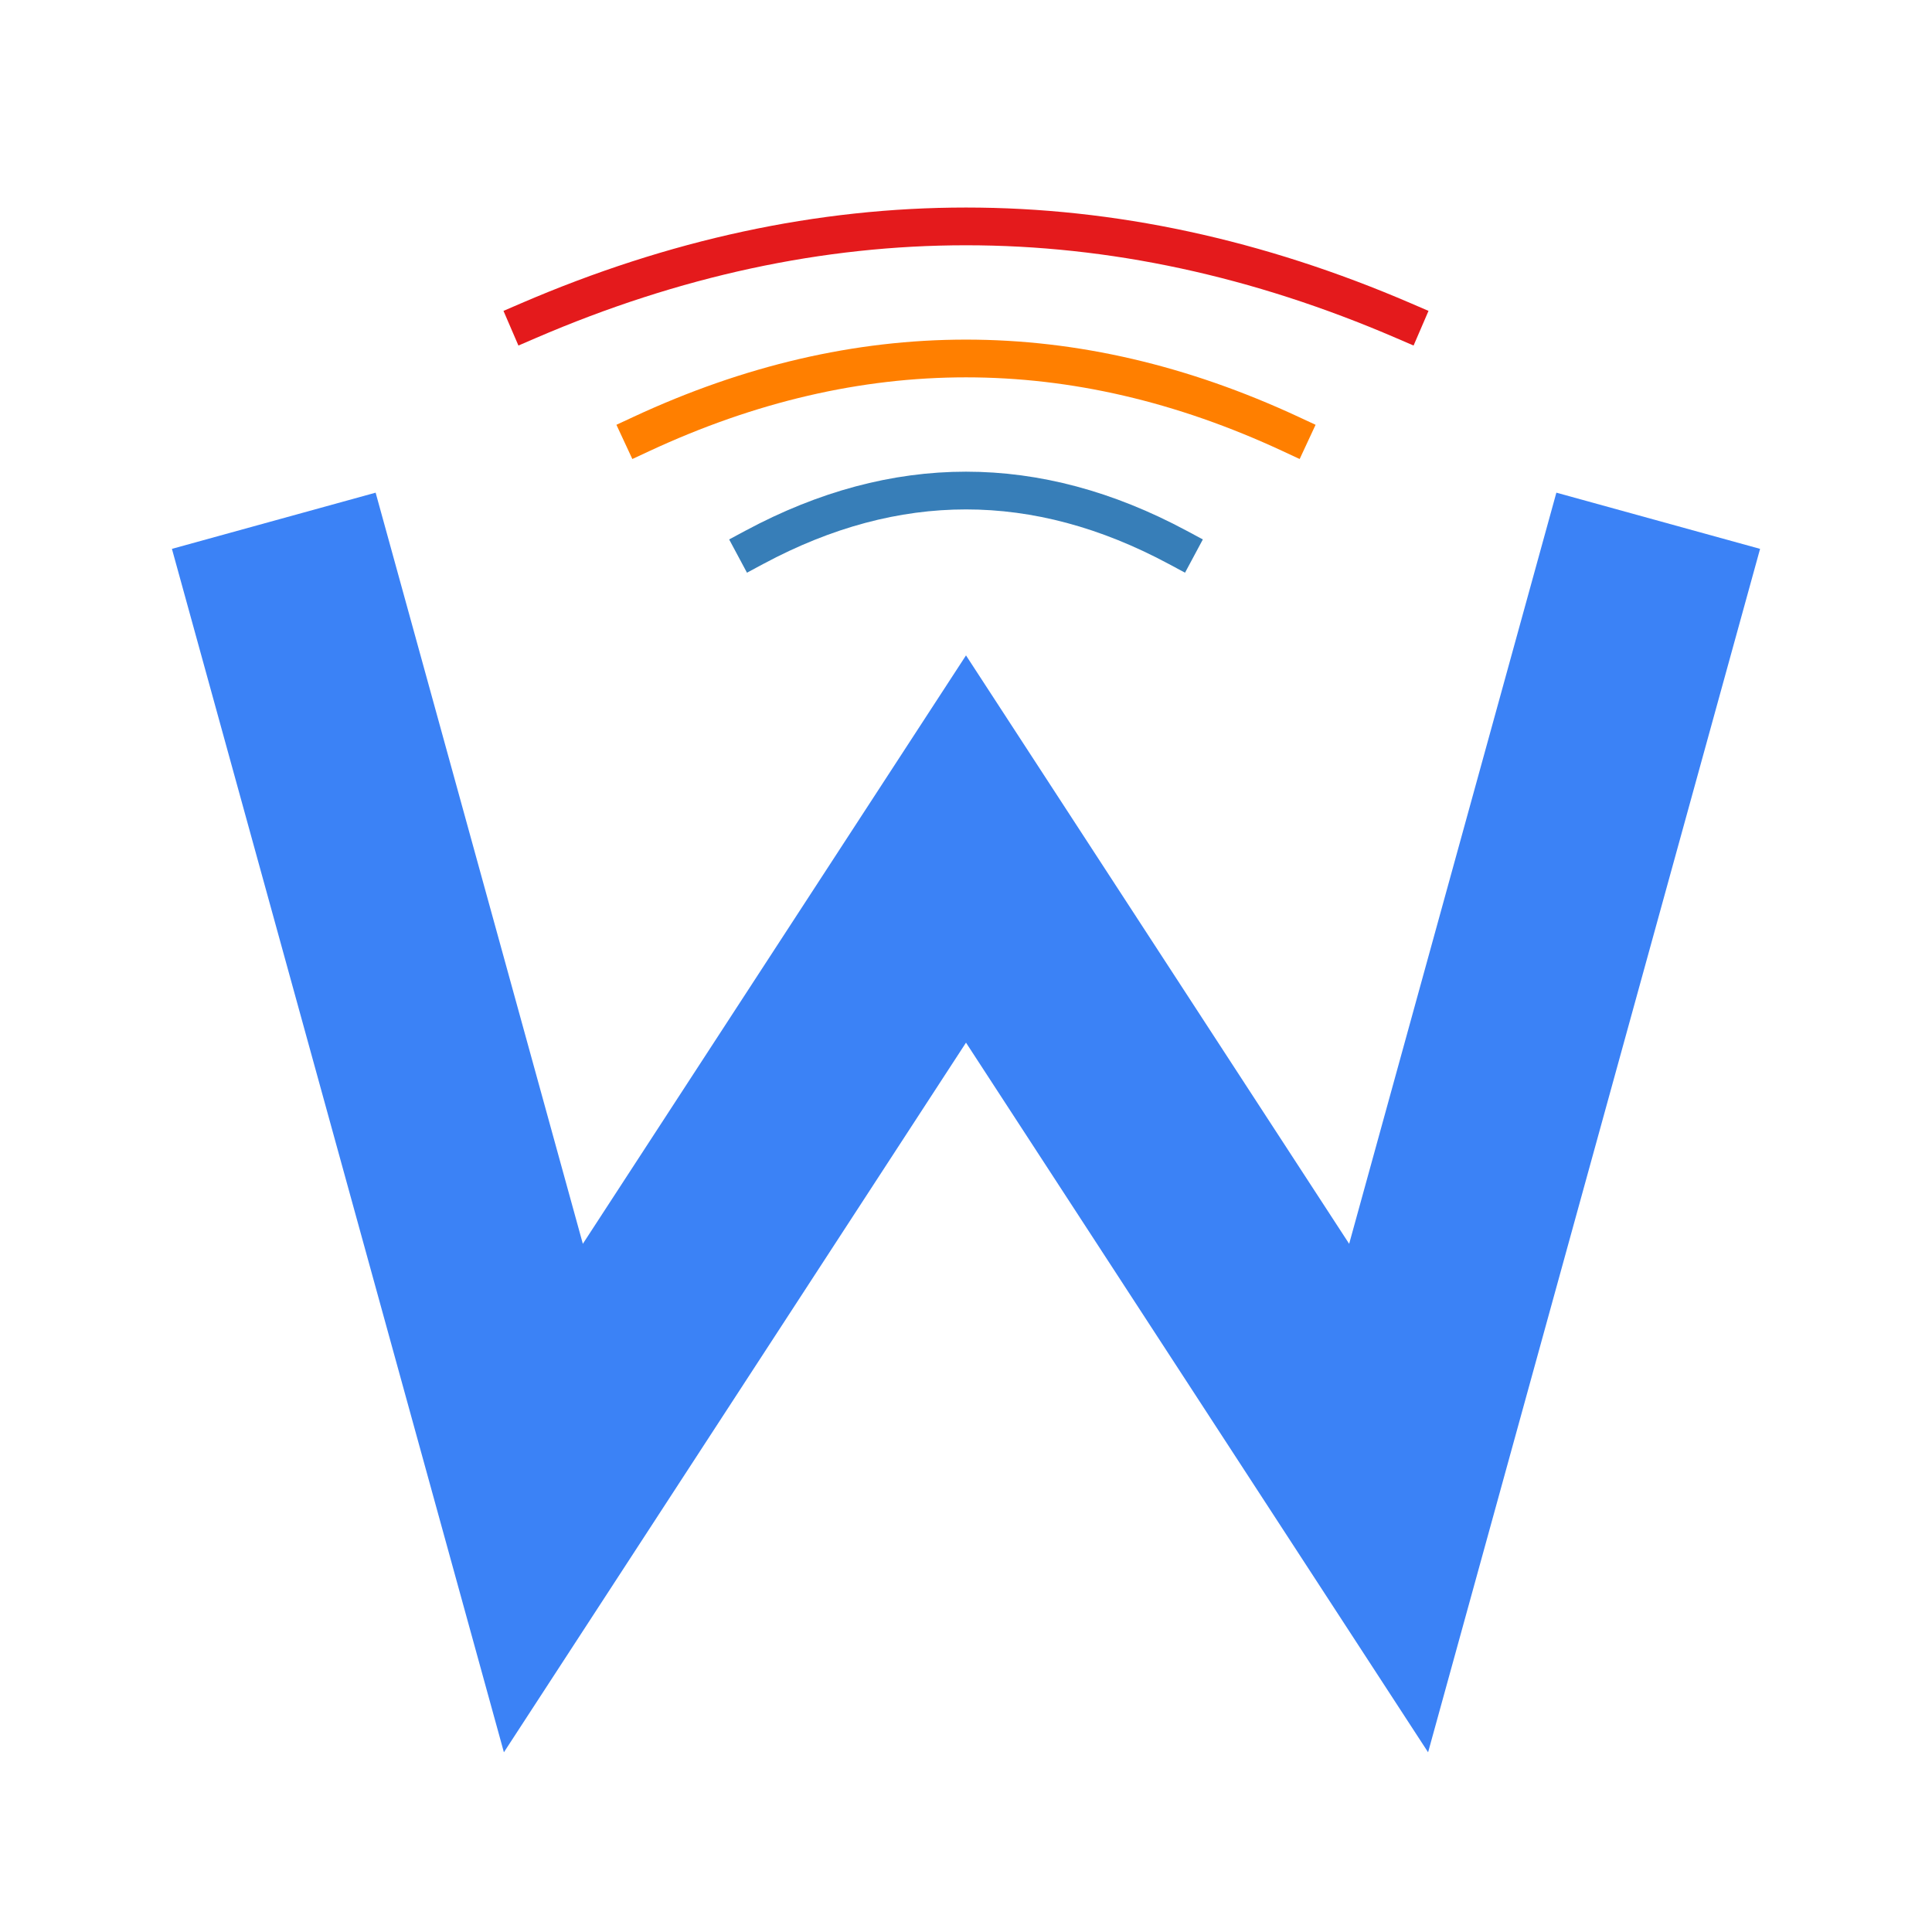
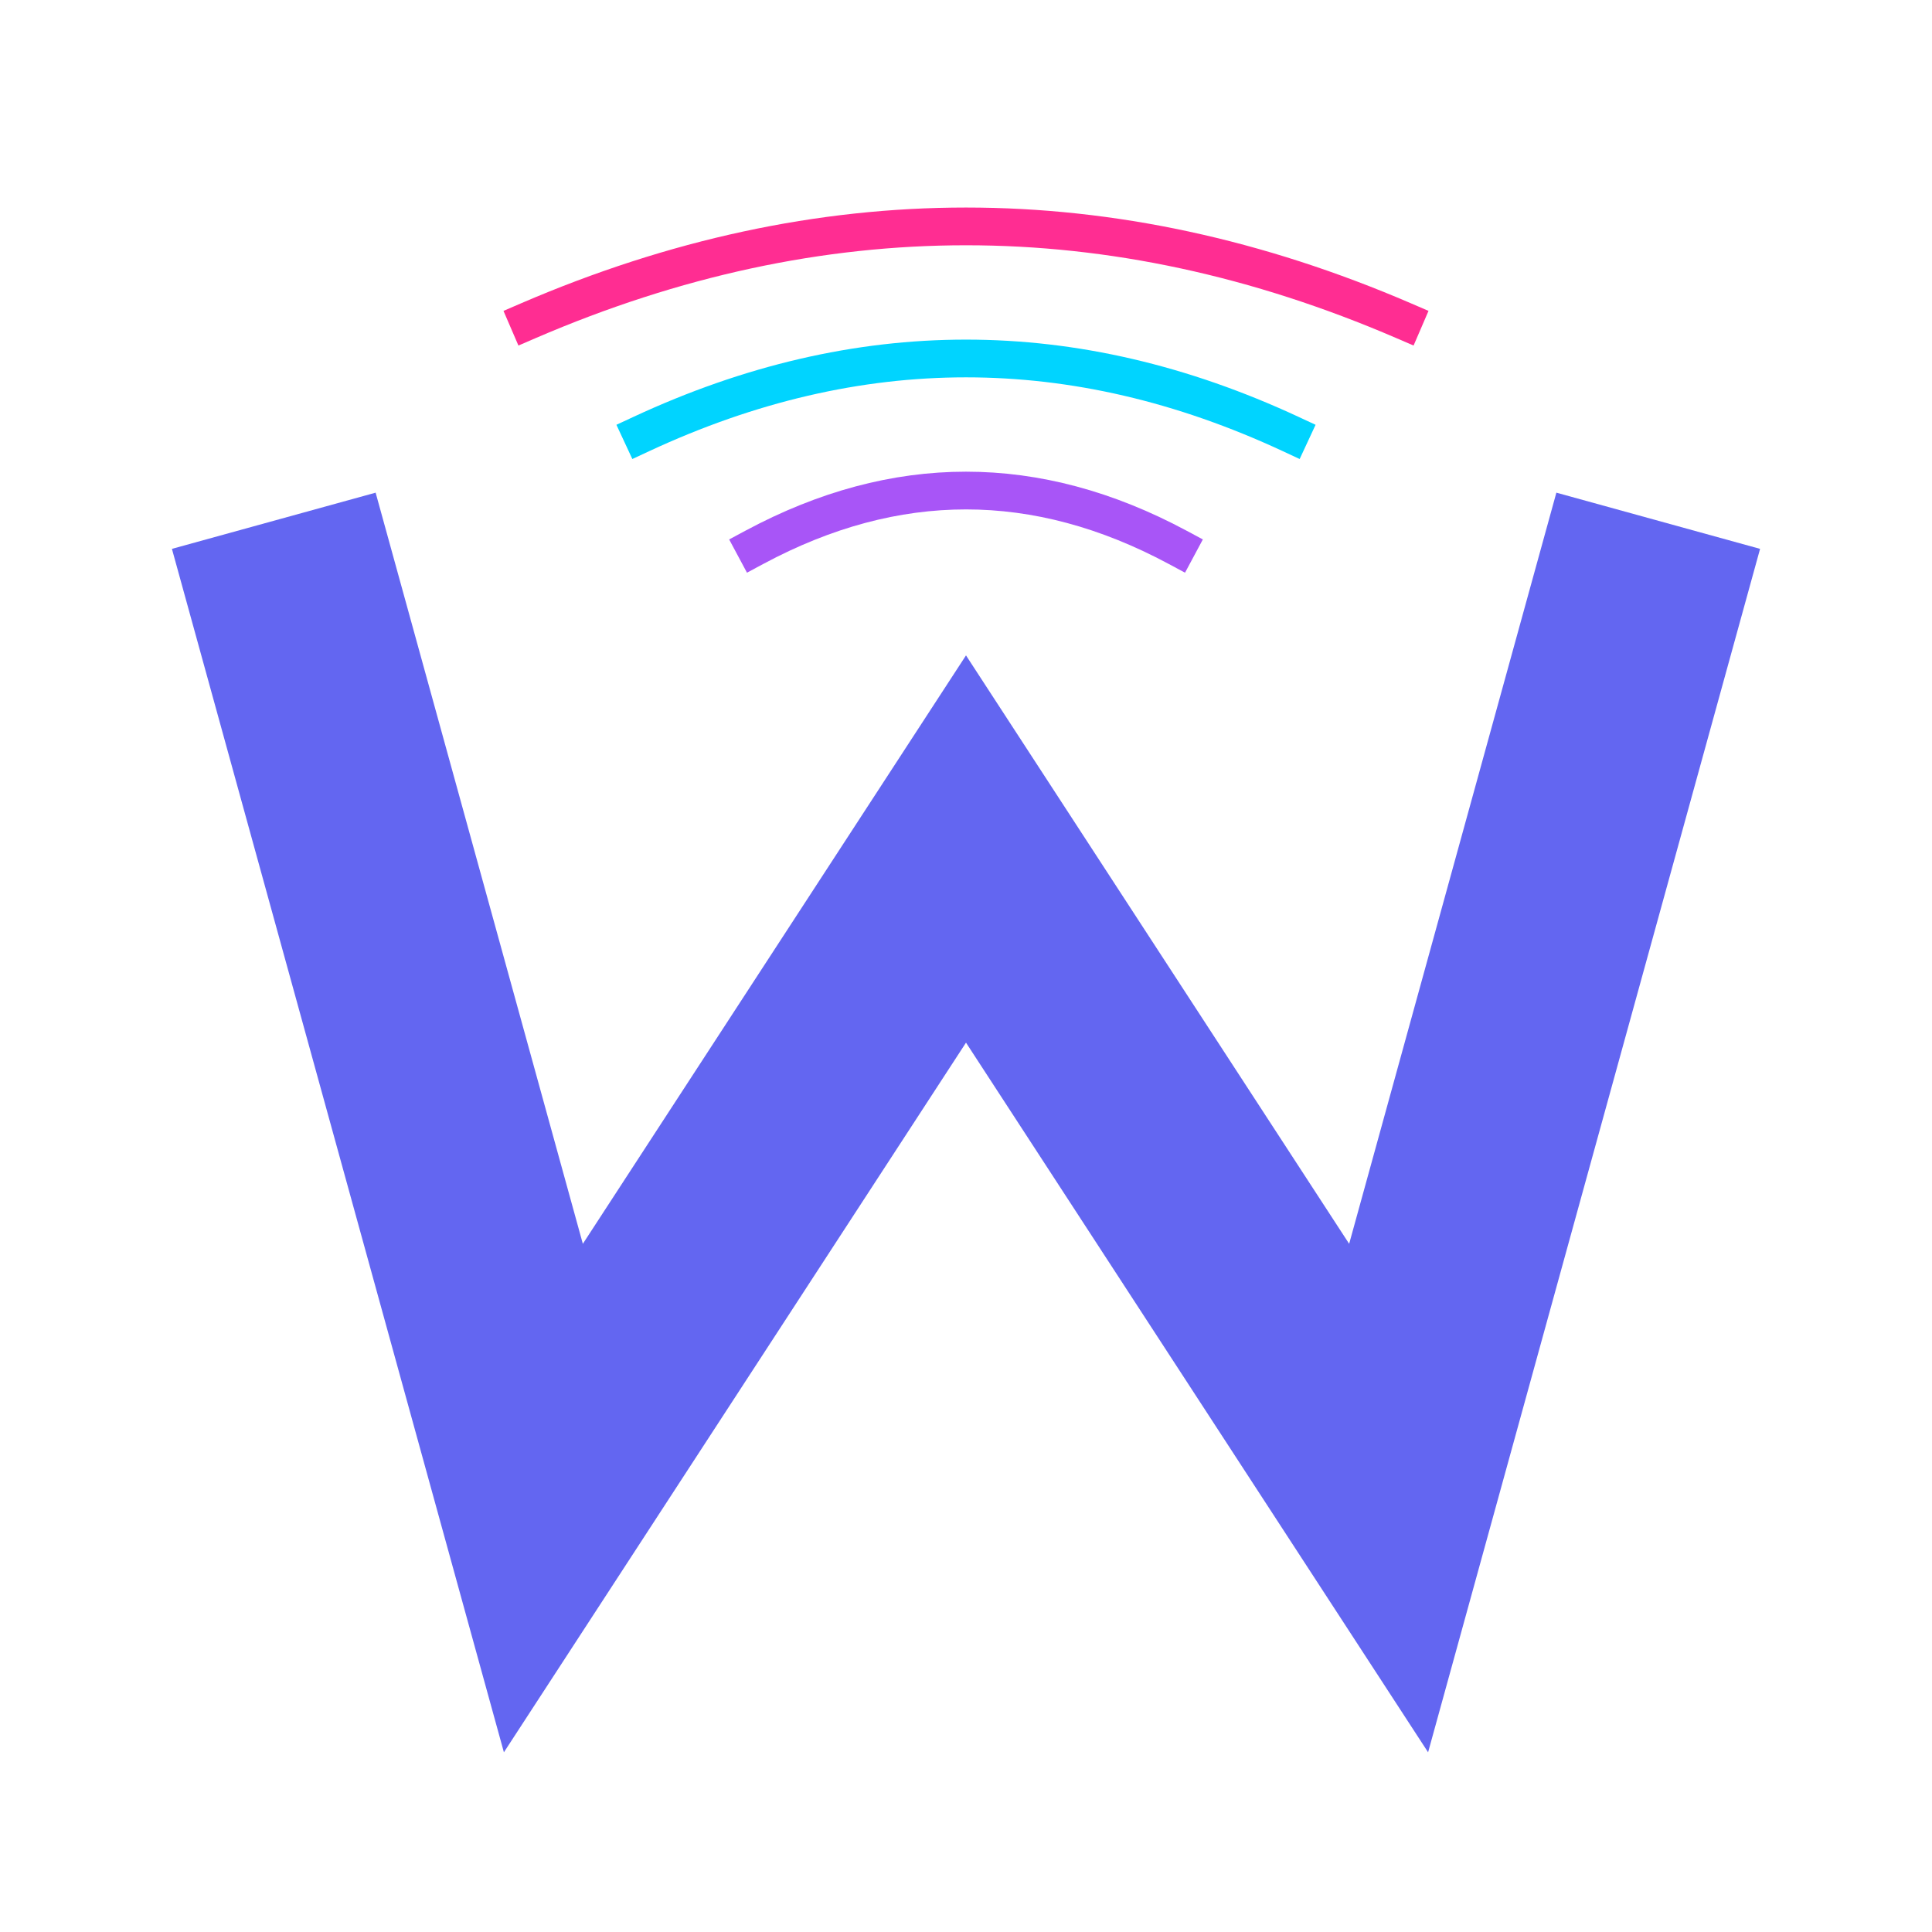
<svg xmlns="http://www.w3.org/2000/svg" viewBox="0 0 512 512" width="512" height="512">
-   <g fill="none" stroke="#3b82f6" stroke-width="56" stroke-linecap="square" stroke-linejoin="miter">
+   <g fill="none" stroke="#6366f1" stroke-width="56" stroke-linecap="square" stroke-linejoin="miter">
    <path d="M 80 165 L 144 397 L 256 225 L 368 397 L 432 165" />
  </g>
  <g fill="none" stroke-width="10" stroke-linecap="square">
-     <path d="M 200 145 Q 256 115, 312 145" stroke="#377eb8" />
-     <path d="M 170 115 Q 256 75, 342 115" stroke="#ff7f00" />
-     <path d="M 140 85 Q 256 35, 372 85" stroke="#e41a1c" />
+     <path d="M 200 145 Q 256 115, 312 145" stroke="#a855f7" />
+     <path d="M 170 115 Q 256 75, 342 115" stroke="#00d4ff" />
+     <path d="M 140 85 Q 256 35, 372 85" stroke="#ff2d92" />
  </g>
</svg>
